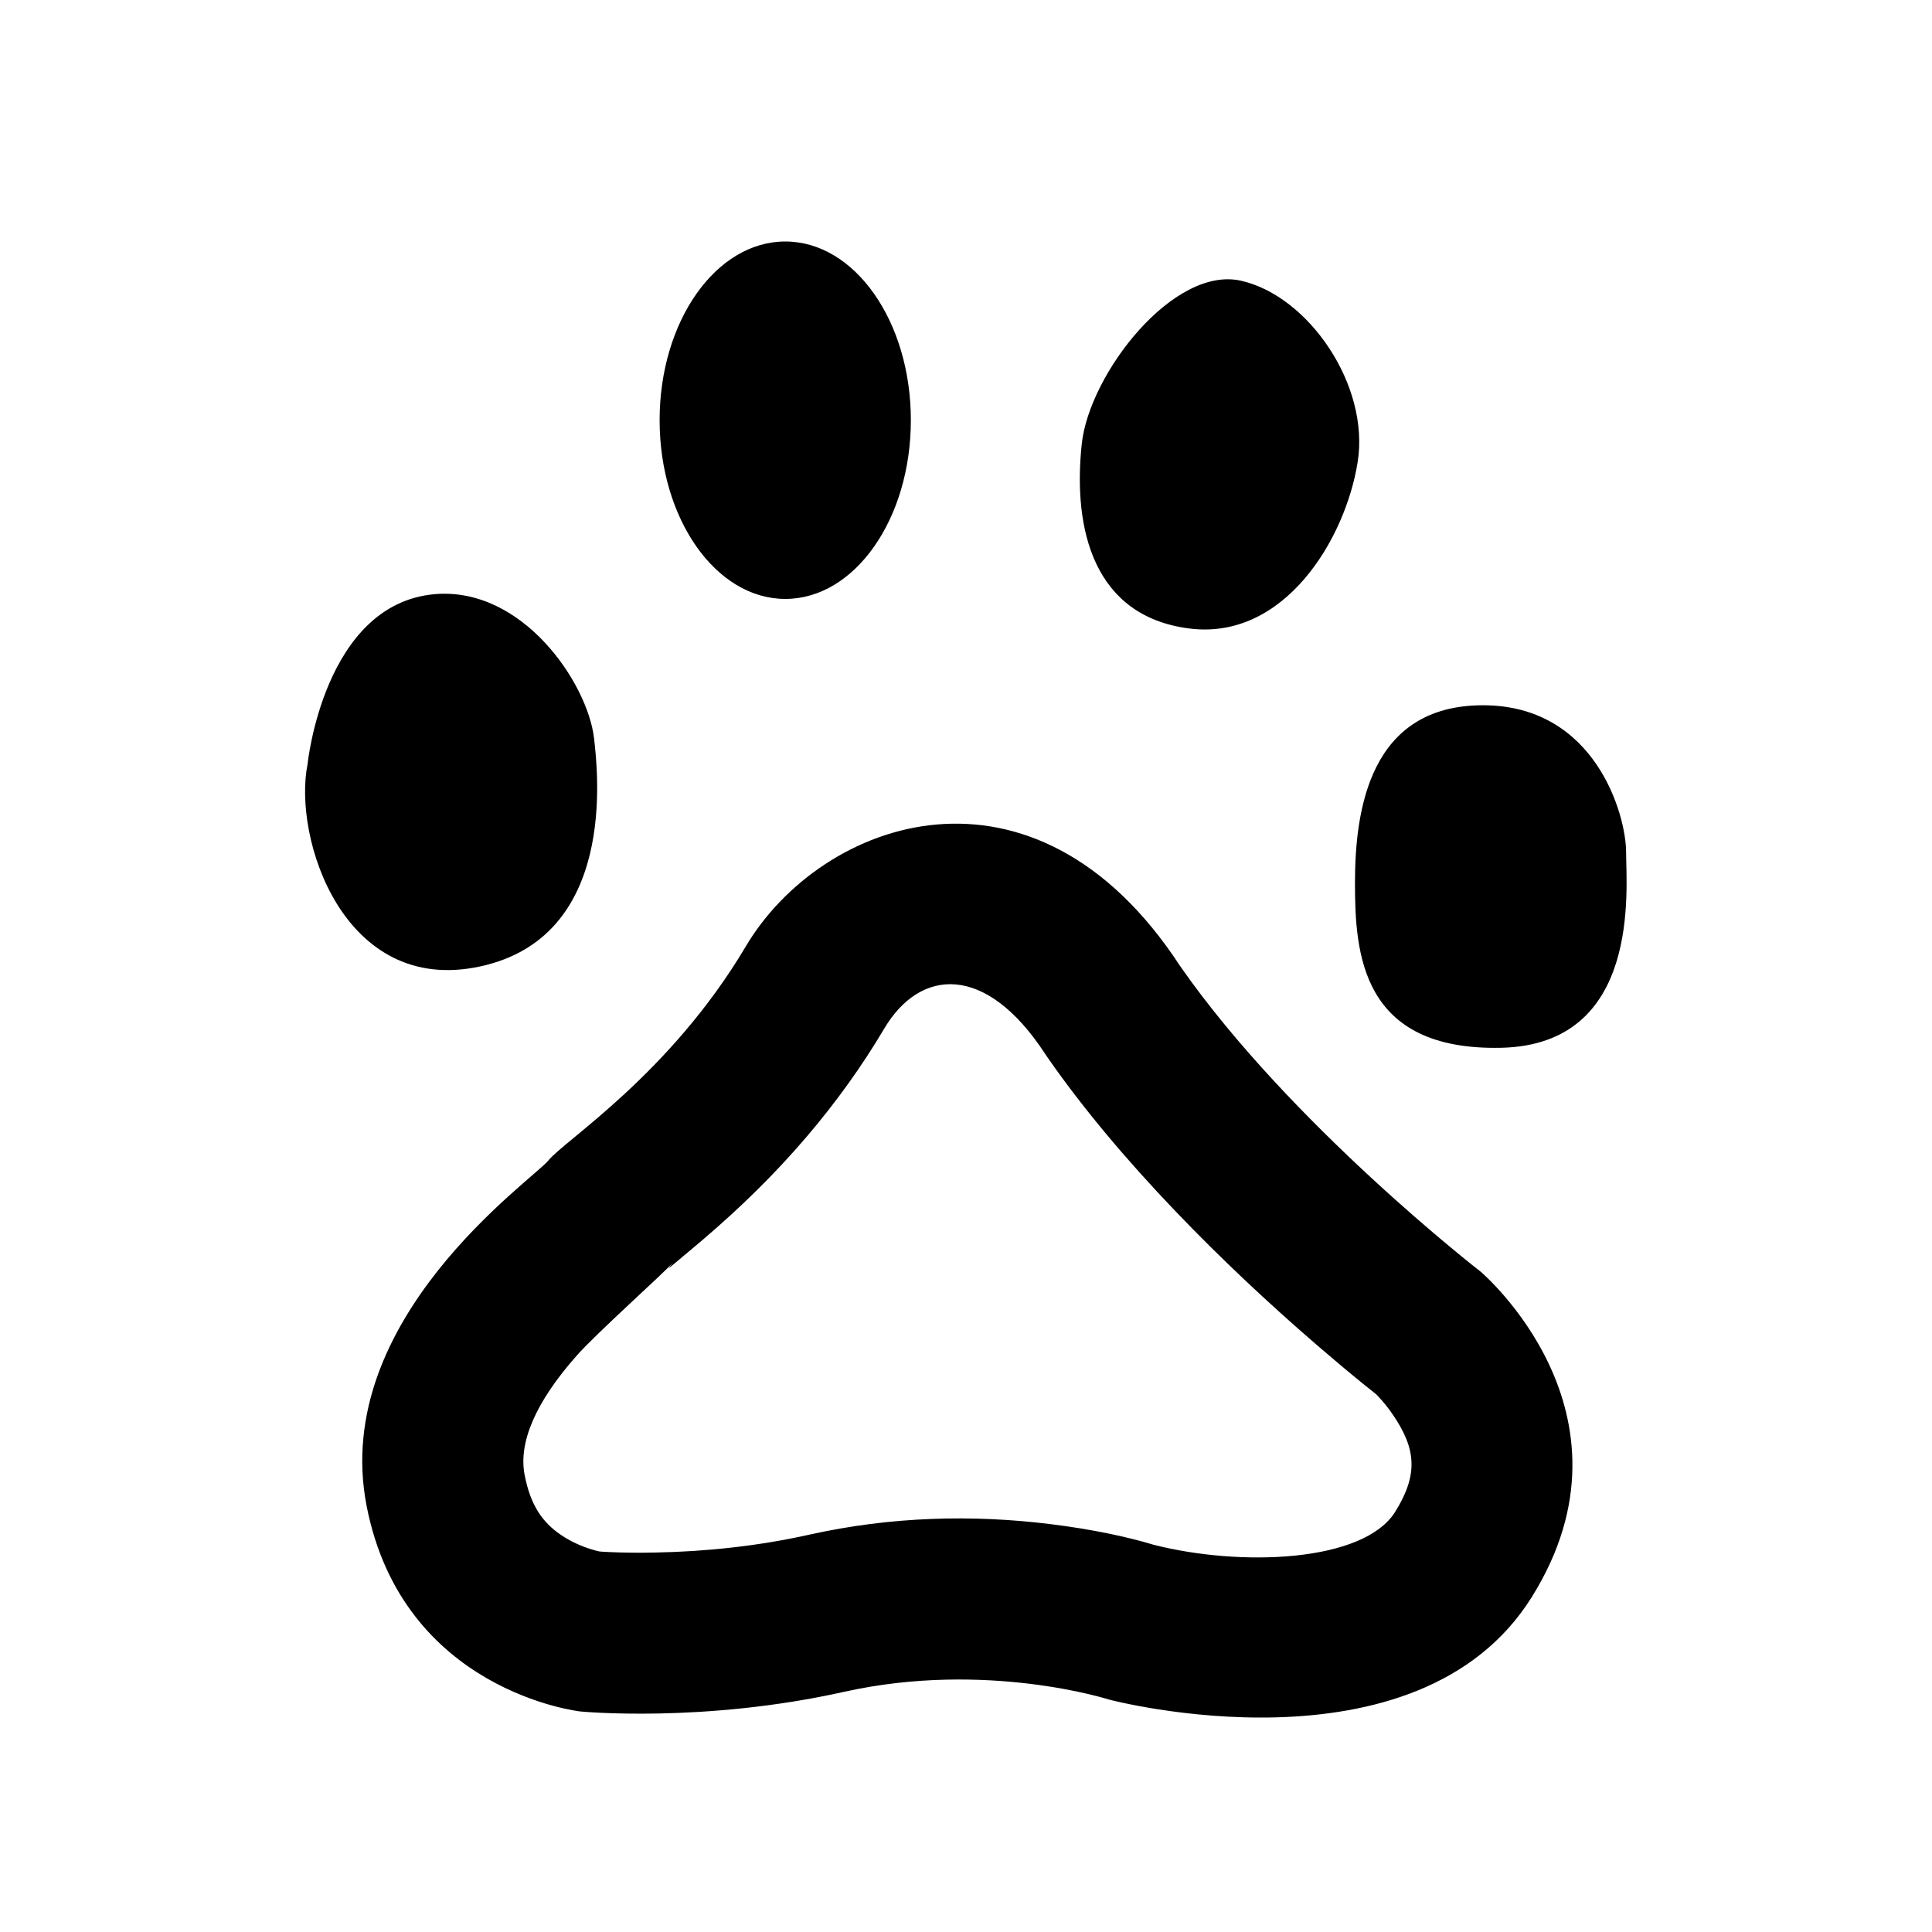
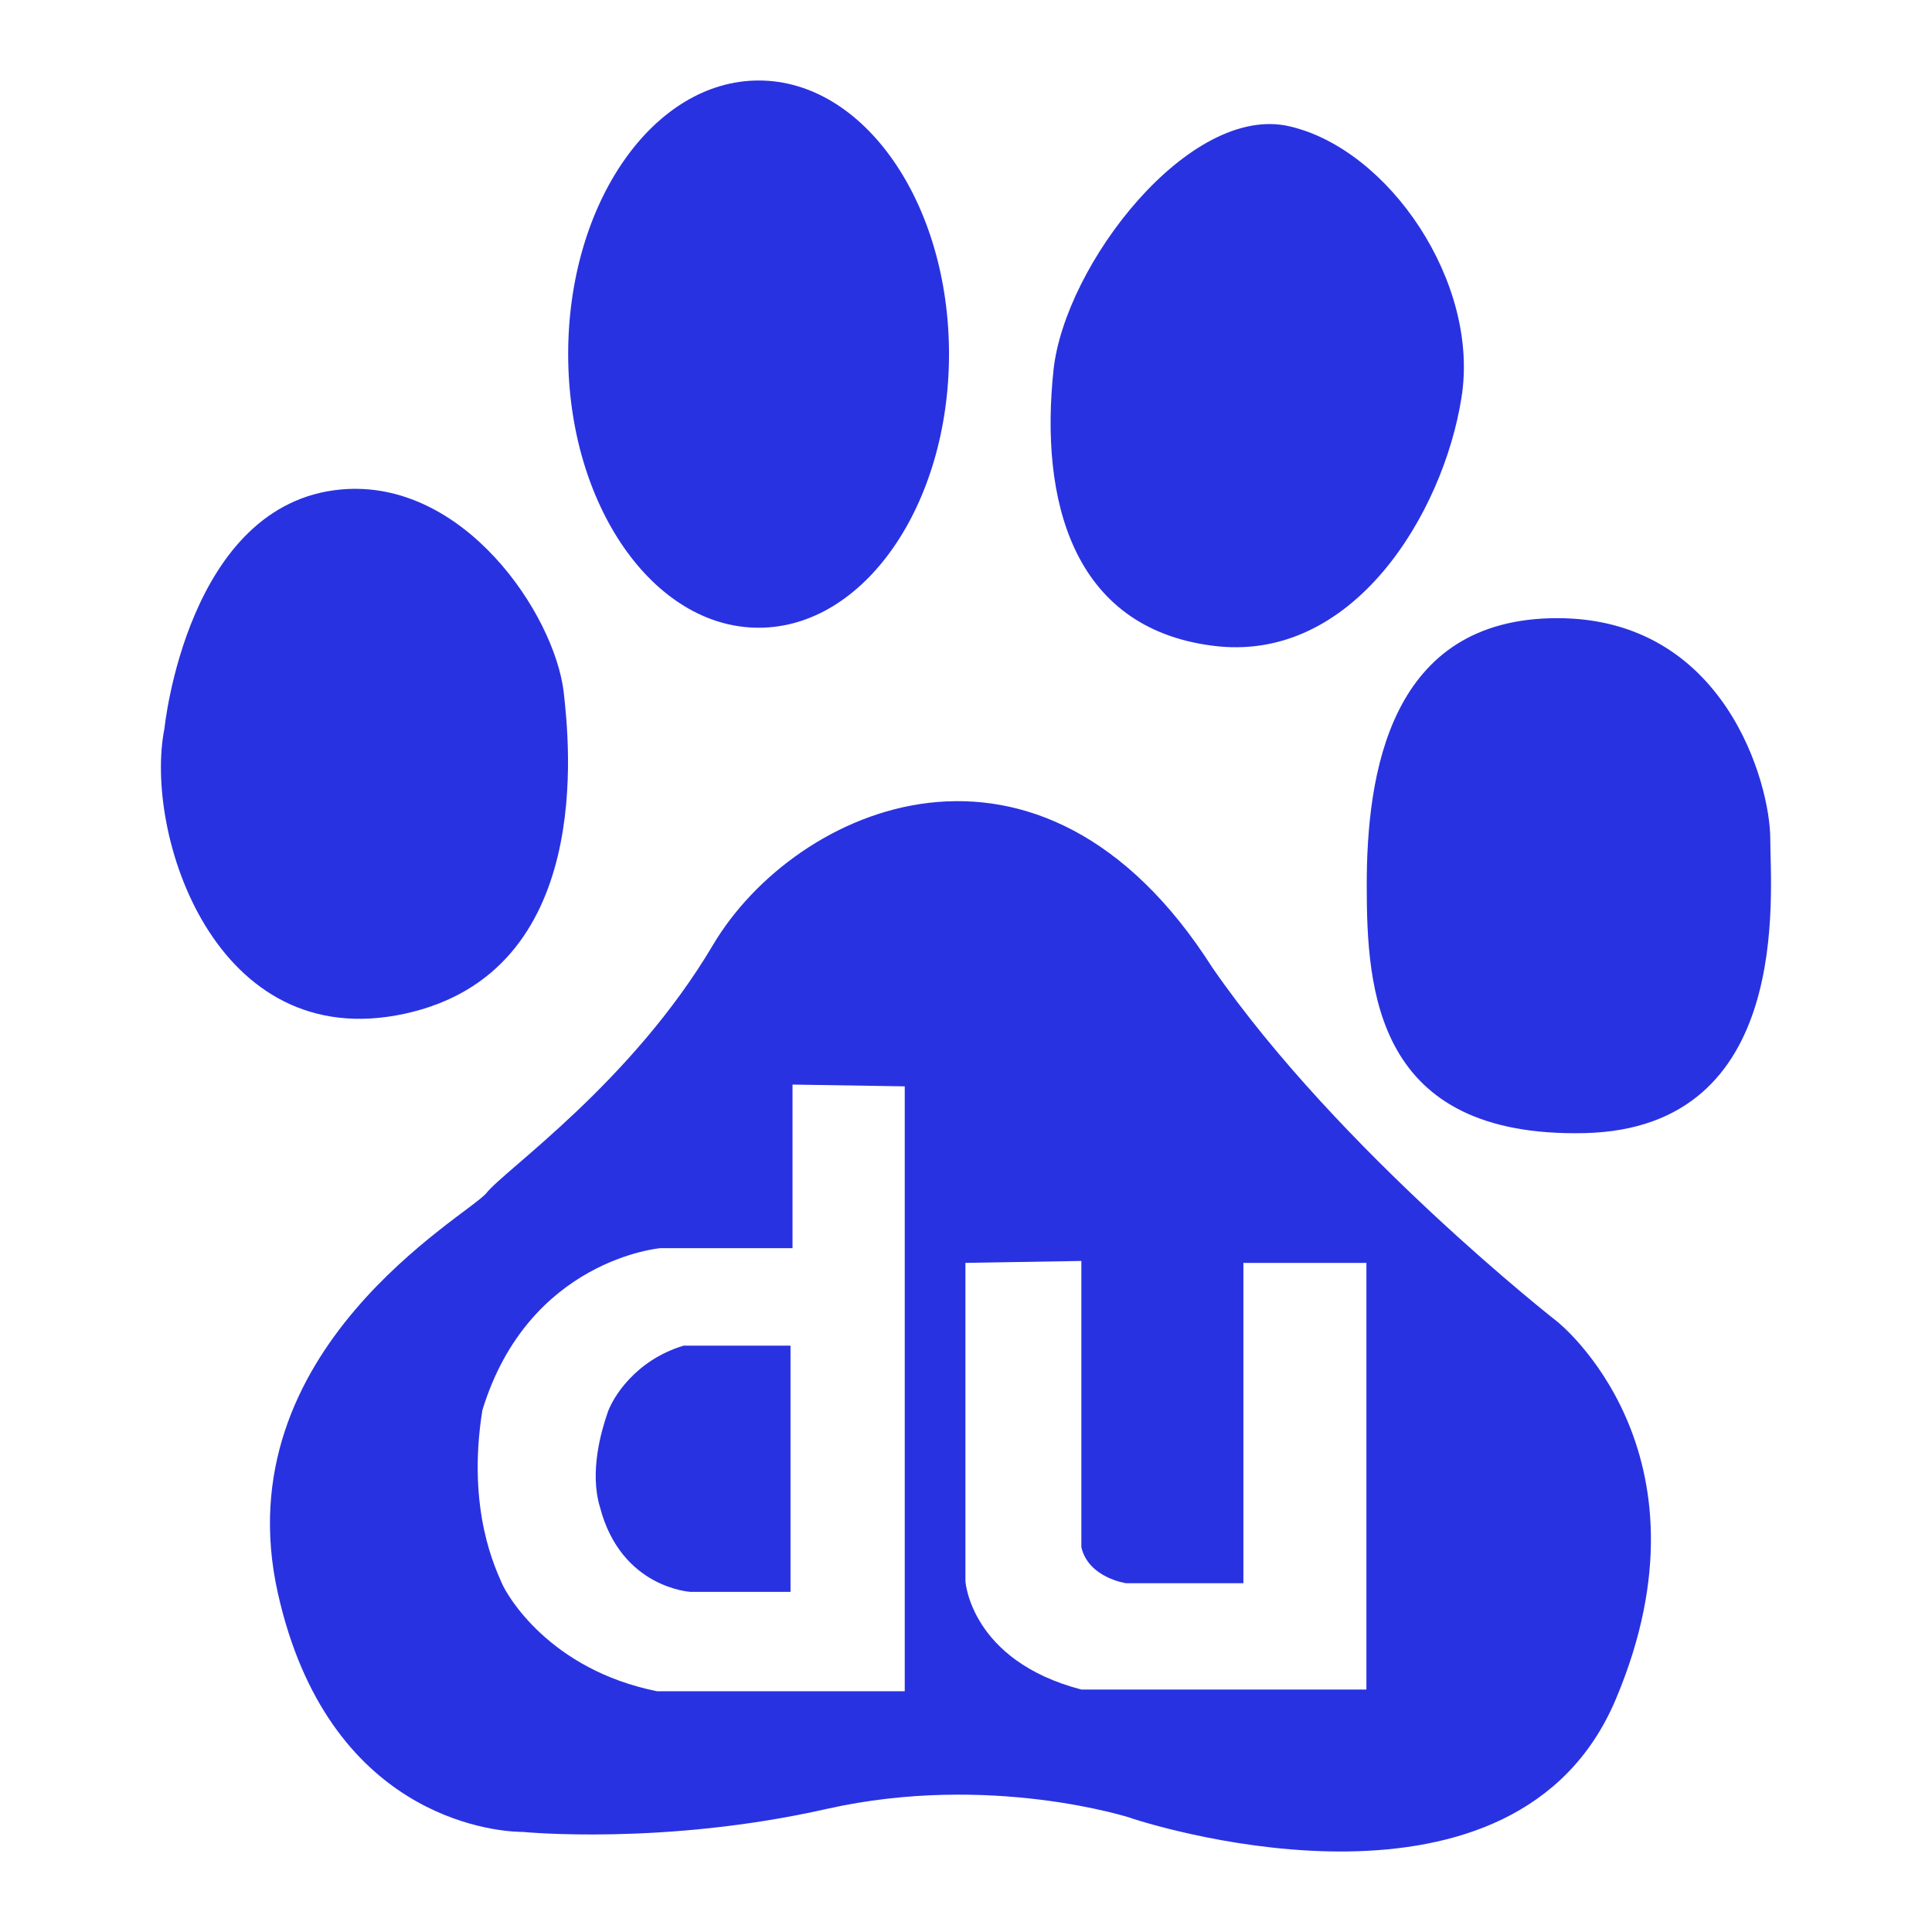
- <svg xmlns="http://www.w3.org/2000/svg" viewBox="0 0 24 24" fill="currentColor">
-   <path d="M7.563 19.28C7.733 19.288 7.93 19.291 8.147 19.286C8.773 19.274 9.424 19.205 10.059 19.063C11.072 18.838 12.077 18.814 13.04 18.932C13.586 18.999 14.025 19.097 14.328 19.189C15.405 19.464 16.939 19.412 17.333 18.778C17.624 18.311 17.586 17.992 17.307 17.58C17.247 17.491 17.181 17.41 17.119 17.345C17.11 17.335 17.102 17.327 17.095 17.32C17.028 17.267 16.992 17.238 16.93 17.188C16.754 17.045 16.56 16.882 16.351 16.702C15.756 16.188 15.16 15.63 14.599 15.043C13.993 14.409 13.461 13.778 13.022 13.149L12.986 13.096C12.244 11.957 11.428 12.029 10.984 12.778C10.702 13.254 10.382 13.696 10.029 14.111C9.619 14.592 9.199 15 8.723 15.407C8.601 15.512 8.221 15.827 8.312 15.751C8.308 15.754 8.295 15.766 8.363 15.68C8.264 15.8 7.413 16.557 7.162 16.842C6.647 17.425 6.44 17.922 6.517 18.322C6.59 18.698 6.736 18.909 6.968 19.067C7.085 19.147 7.221 19.209 7.356 19.249C7.391 19.26 7.422 19.268 7.447 19.273C7.48 19.276 7.519 19.278 7.563 19.28ZM14.662 12.004C16.037 13.974 18.393 15.797 18.393 15.797C18.393 15.797 20.457 17.545 19.031 19.835C17.605 22.126 13.778 21.113 13.778 21.113C13.778 21.113 12.258 20.624 10.492 21.015C8.727 21.41 7.206 21.26 7.206 21.26C7.206 21.26 5 21.015 4.553 18.701C4.107 16.387 6.613 14.661 6.811 14.417C7.007 14.17 8.323 13.344 9.263 11.759C10.203 10.173 12.847 9.219 14.662 12.004ZM20.2 10.585C20.2 11.041 20.391 12.977 18.648 13.016C16.905 13.054 16.832 11.838 16.832 10.966C16.832 10.053 17.019 8.761 18.422 8.761C19.823 8.761 20.2 10.13 20.2 10.585ZM14.771 7.807C13.591 7.655 13.324 6.585 13.438 5.514C13.533 4.639 14.58 3.295 15.419 3.488C16.256 3.678 17.019 4.787 16.865 5.742C16.713 6.699 15.953 7.96 14.771 7.807ZM9.755 7.44C8.894 7.44 8.194 6.447 8.194 5.219C8.194 3.993 8.893 3 9.755 3C10.618 3 11.315 3.993 11.315 5.219C11.315 6.447 10.618 7.44 9.755 7.44ZM5.962 12.006C4.267 12.371 3.635 10.409 3.821 9.491C3.821 9.491 4.022 7.504 5.398 7.381C6.491 7.286 7.296 8.482 7.379 9.166C7.43 9.61 7.661 11.641 5.962 12.006Z" />
+ <svg xmlns="http://www.w3.org/2000/svg" height="1em" style="flex:none;line-height:1" viewBox="0 0 24 24" width="1em">
+   <path d="M8.859 11.735c1.017-1.71 4.059-3.083 6.202.286 1.579 2.284 4.284 4.397 4.284 4.397s2.027 1.601.73 4.684c-1.24 2.956-5.64 1.607-6.005 1.49l-.024-.009s-1.746-.568-3.776-.112c-2.026.458-3.773.286-3.773.286l-.045-.001c-.328-.01-2.38-.187-3.001-2.968-.675-3.028 2.365-4.687 2.592-4.968.226-.288 1.802-1.37 2.816-3.085zm.986 1.738v2.032h-1.64s-1.64.138-2.213 2.014c-.2 1.252.177 1.99.242 2.148.067.157.596 1.073 1.927 1.342h3.078v-7.514l-1.394-.022zm3.588 2.191l-1.44.024v3.956s.064.985 1.44 1.344h3.541v-5.3h-1.528v3.979h-1.46s-.466-.068-.553-.447v-3.556zM9.82 16.715v3.06H8.58s-.863-.045-1.126-1.049c-.136-.445.02-.959.088-1.16.063-.203.353-.671.951-.85H9.82zm9.525-9.036c2.086 0 2.646 2.06 2.646 2.742 0 .688.284 3.597-2.309 3.655-2.595.057-2.704-1.77-2.704-3.08 0-1.374.277-3.317 2.367-3.317zM4.24 6.08c1.523-.135 2.645 1.55 2.762 2.513.07.625.393 3.486-1.975 4-2.364.515-3.244-2.249-2.984-3.544 0 0 .28-2.797 2.197-2.969zm8.847-1.483c.14-1.31 1.69-3.316 2.931-3.028 1.236.285 2.367 1.944 2.137 3.37-.224 1.428-1.345 3.313-3.095 3.082-1.748-.226-2.143-1.823-1.973-3.424zM9.425 1c1.307 0 2.364 1.519 2.364 3.398 0 1.879-1.057 3.4-2.364 3.4s-2.367-1.521-2.367-3.4C7.058 2.518 8.118 1 9.425 1z" fill="#2932E1" fill-rule="nonzero" />
</svg>
